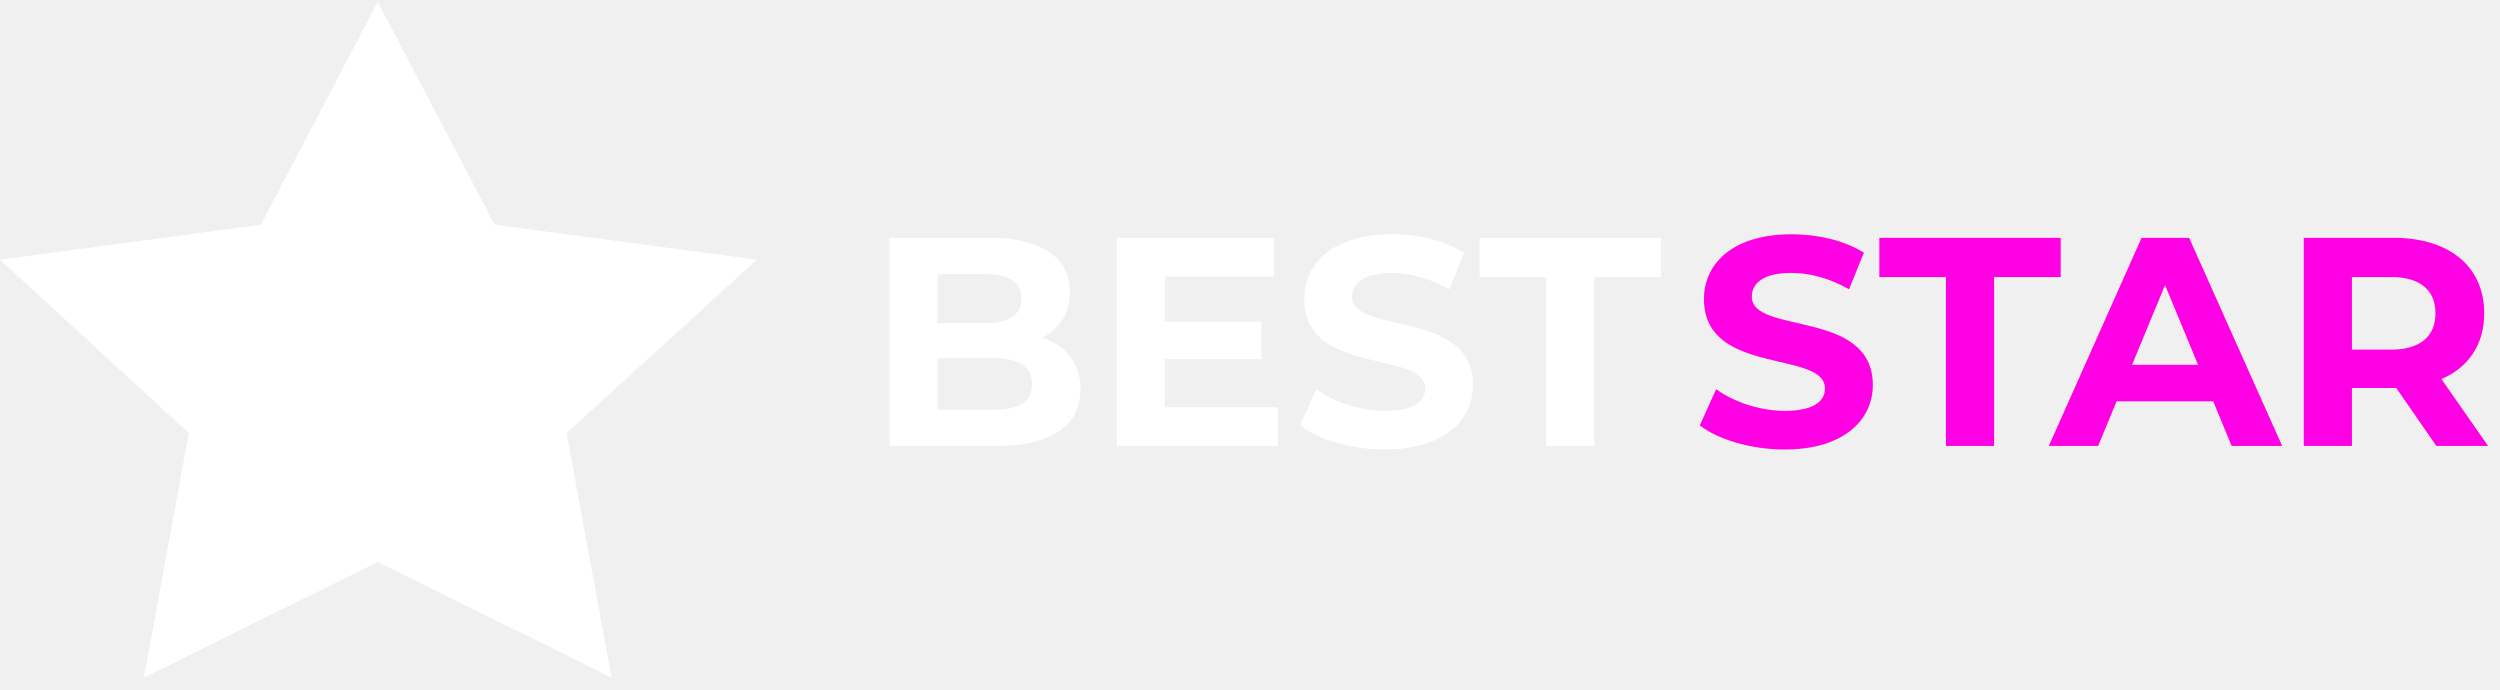
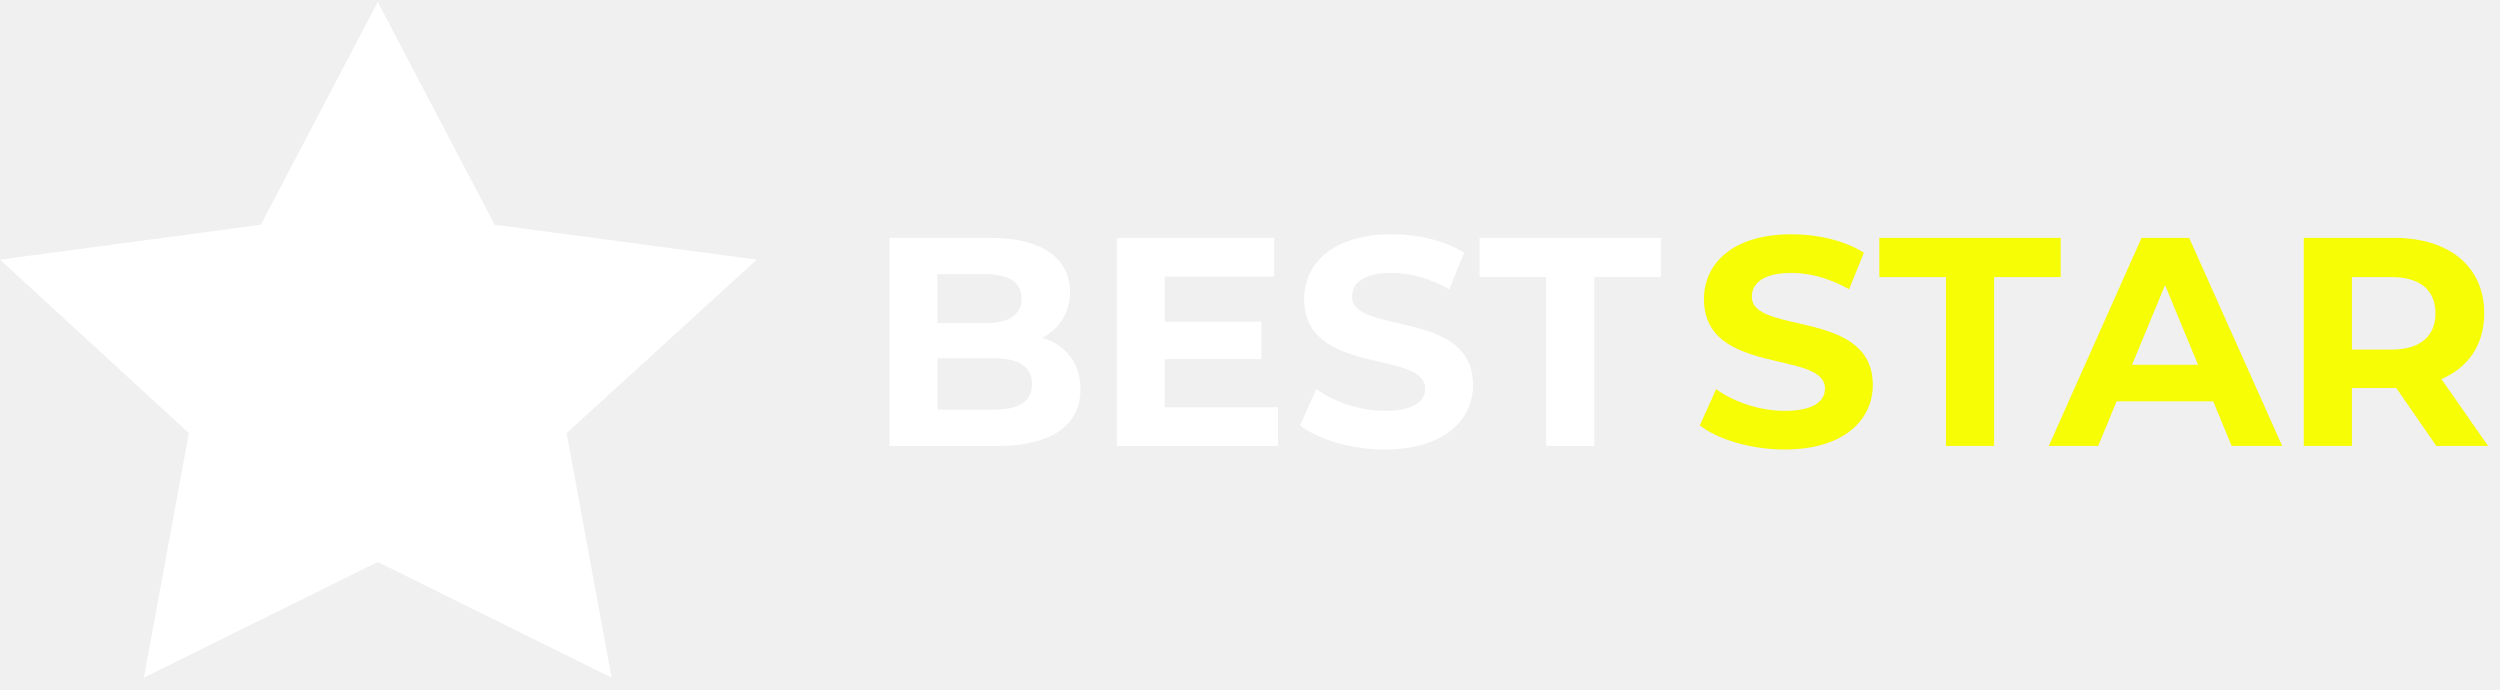
<svg xmlns="http://www.w3.org/2000/svg" width="185" height="51" viewBox="0 0 185 51" fill="none">
  <path d="M27.953 0.142L36.604 16.631L56 19.215L41.929 32.05L45.256 50.142L27.953 41.586L10.649 50.142L13.976 32.05L0 19.215L19.3 16.631L27.953 0.142Z" fill="white" />
  <path d="M77.136 24.992C78.39 24.332 79.182 23.144 79.182 21.604C79.182 19.206 77.202 17.6 73.352 17.6H65.828V33H73.792C77.84 33 79.952 31.46 79.952 28.798C79.952 26.862 78.852 25.542 77.136 24.992ZM72.912 20.284C74.65 20.284 75.596 20.878 75.596 22.088C75.596 23.298 74.65 23.914 72.912 23.914H69.37V20.284H72.912ZM73.528 30.316H69.37V26.51H73.528C75.376 26.51 76.366 27.126 76.366 28.424C76.366 29.744 75.376 30.316 73.528 30.316ZM86.192 30.14V26.576H93.342V23.804H86.192V20.46H94.288V17.6H82.65V33H94.574V30.14H86.192ZM102.47 33.264C106.87 33.264 109.004 31.064 109.004 28.49C109.004 22.836 100.05 24.794 100.05 21.956C100.05 20.988 100.864 20.196 102.976 20.196C104.34 20.196 105.814 20.592 107.244 21.406L108.344 18.7C106.914 17.798 104.934 17.336 102.998 17.336C98.62 17.336 96.508 19.514 96.508 22.132C96.508 27.852 105.462 25.872 105.462 28.754C105.462 29.7 104.604 30.404 102.492 30.404C100.644 30.404 98.708 29.744 97.41 28.798L96.2 31.482C97.564 32.538 100.028 33.264 102.47 33.264ZM114.414 33H117.978V20.504H122.906V17.6H109.486V20.504H114.414V33Z" fill="white" />
-   <path d="M132.055 33.264C136.455 33.264 138.589 31.064 138.589 28.49C138.589 22.836 129.635 24.794 129.635 21.956C129.635 20.988 130.449 20.196 132.561 20.196C133.925 20.196 135.399 20.592 136.829 21.406L137.929 18.7C136.499 17.798 134.519 17.336 132.583 17.336C128.205 17.336 126.093 19.514 126.093 22.132C126.093 27.852 135.047 25.872 135.047 28.754C135.047 29.7 134.189 30.404 132.077 30.404C130.229 30.404 128.293 29.744 126.995 28.798L125.785 31.482C127.149 32.538 129.613 33.264 132.055 33.264ZM143.999 33H147.563V20.504H152.491V17.6H139.071V20.504H143.999V33ZM165.142 33H168.882L161.996 17.6H158.476L151.612 33H155.264L156.628 29.7H163.778L165.142 33ZM157.772 26.994L160.214 21.098L162.656 26.994H157.772ZM184.119 33L180.665 28.05C182.667 27.192 183.833 25.498 183.833 23.188C183.833 19.734 181.259 17.6 177.145 17.6H170.479V33H174.043V28.71H177.145H177.321L180.291 33H184.119ZM180.225 23.188C180.225 24.86 179.125 25.872 176.947 25.872H174.043V20.504H176.947C179.125 20.504 180.225 21.494 180.225 23.188Z" fill="#FF00E4" />
+   <path d="M132.055 33.264C136.455 33.264 138.589 31.064 138.589 28.49C138.589 22.836 129.635 24.794 129.635 21.956C129.635 20.988 130.449 20.196 132.561 20.196C133.925 20.196 135.399 20.592 136.829 21.406L137.929 18.7C136.499 17.798 134.519 17.336 132.583 17.336C128.205 17.336 126.093 19.514 126.093 22.132C126.093 27.852 135.047 25.872 135.047 28.754C135.047 29.7 134.189 30.404 132.077 30.404C130.229 30.404 128.293 29.744 126.995 28.798L125.785 31.482C127.149 32.538 129.613 33.264 132.055 33.264ZM143.999 33H147.563V20.504H152.491V17.6H139.071V20.504H143.999V33ZM165.142 33H168.882L161.996 17.6H158.476L151.612 33H155.264L156.628 29.7H163.778L165.142 33ZM157.772 26.994L160.214 21.098L162.656 26.994H157.772ZM184.119 33L180.665 28.05C182.667 27.192 183.833 25.498 183.833 23.188C183.833 19.734 181.259 17.6 177.145 17.6H170.479V33H174.043V28.71H177.145H177.321L180.291 33H184.119ZM180.225 23.188C180.225 24.86 179.125 25.872 176.947 25.872H174.043V20.504H176.947C179.125 20.504 180.225 21.494 180.225 23.188Z" fill="#F7FD04" />
</svg>
